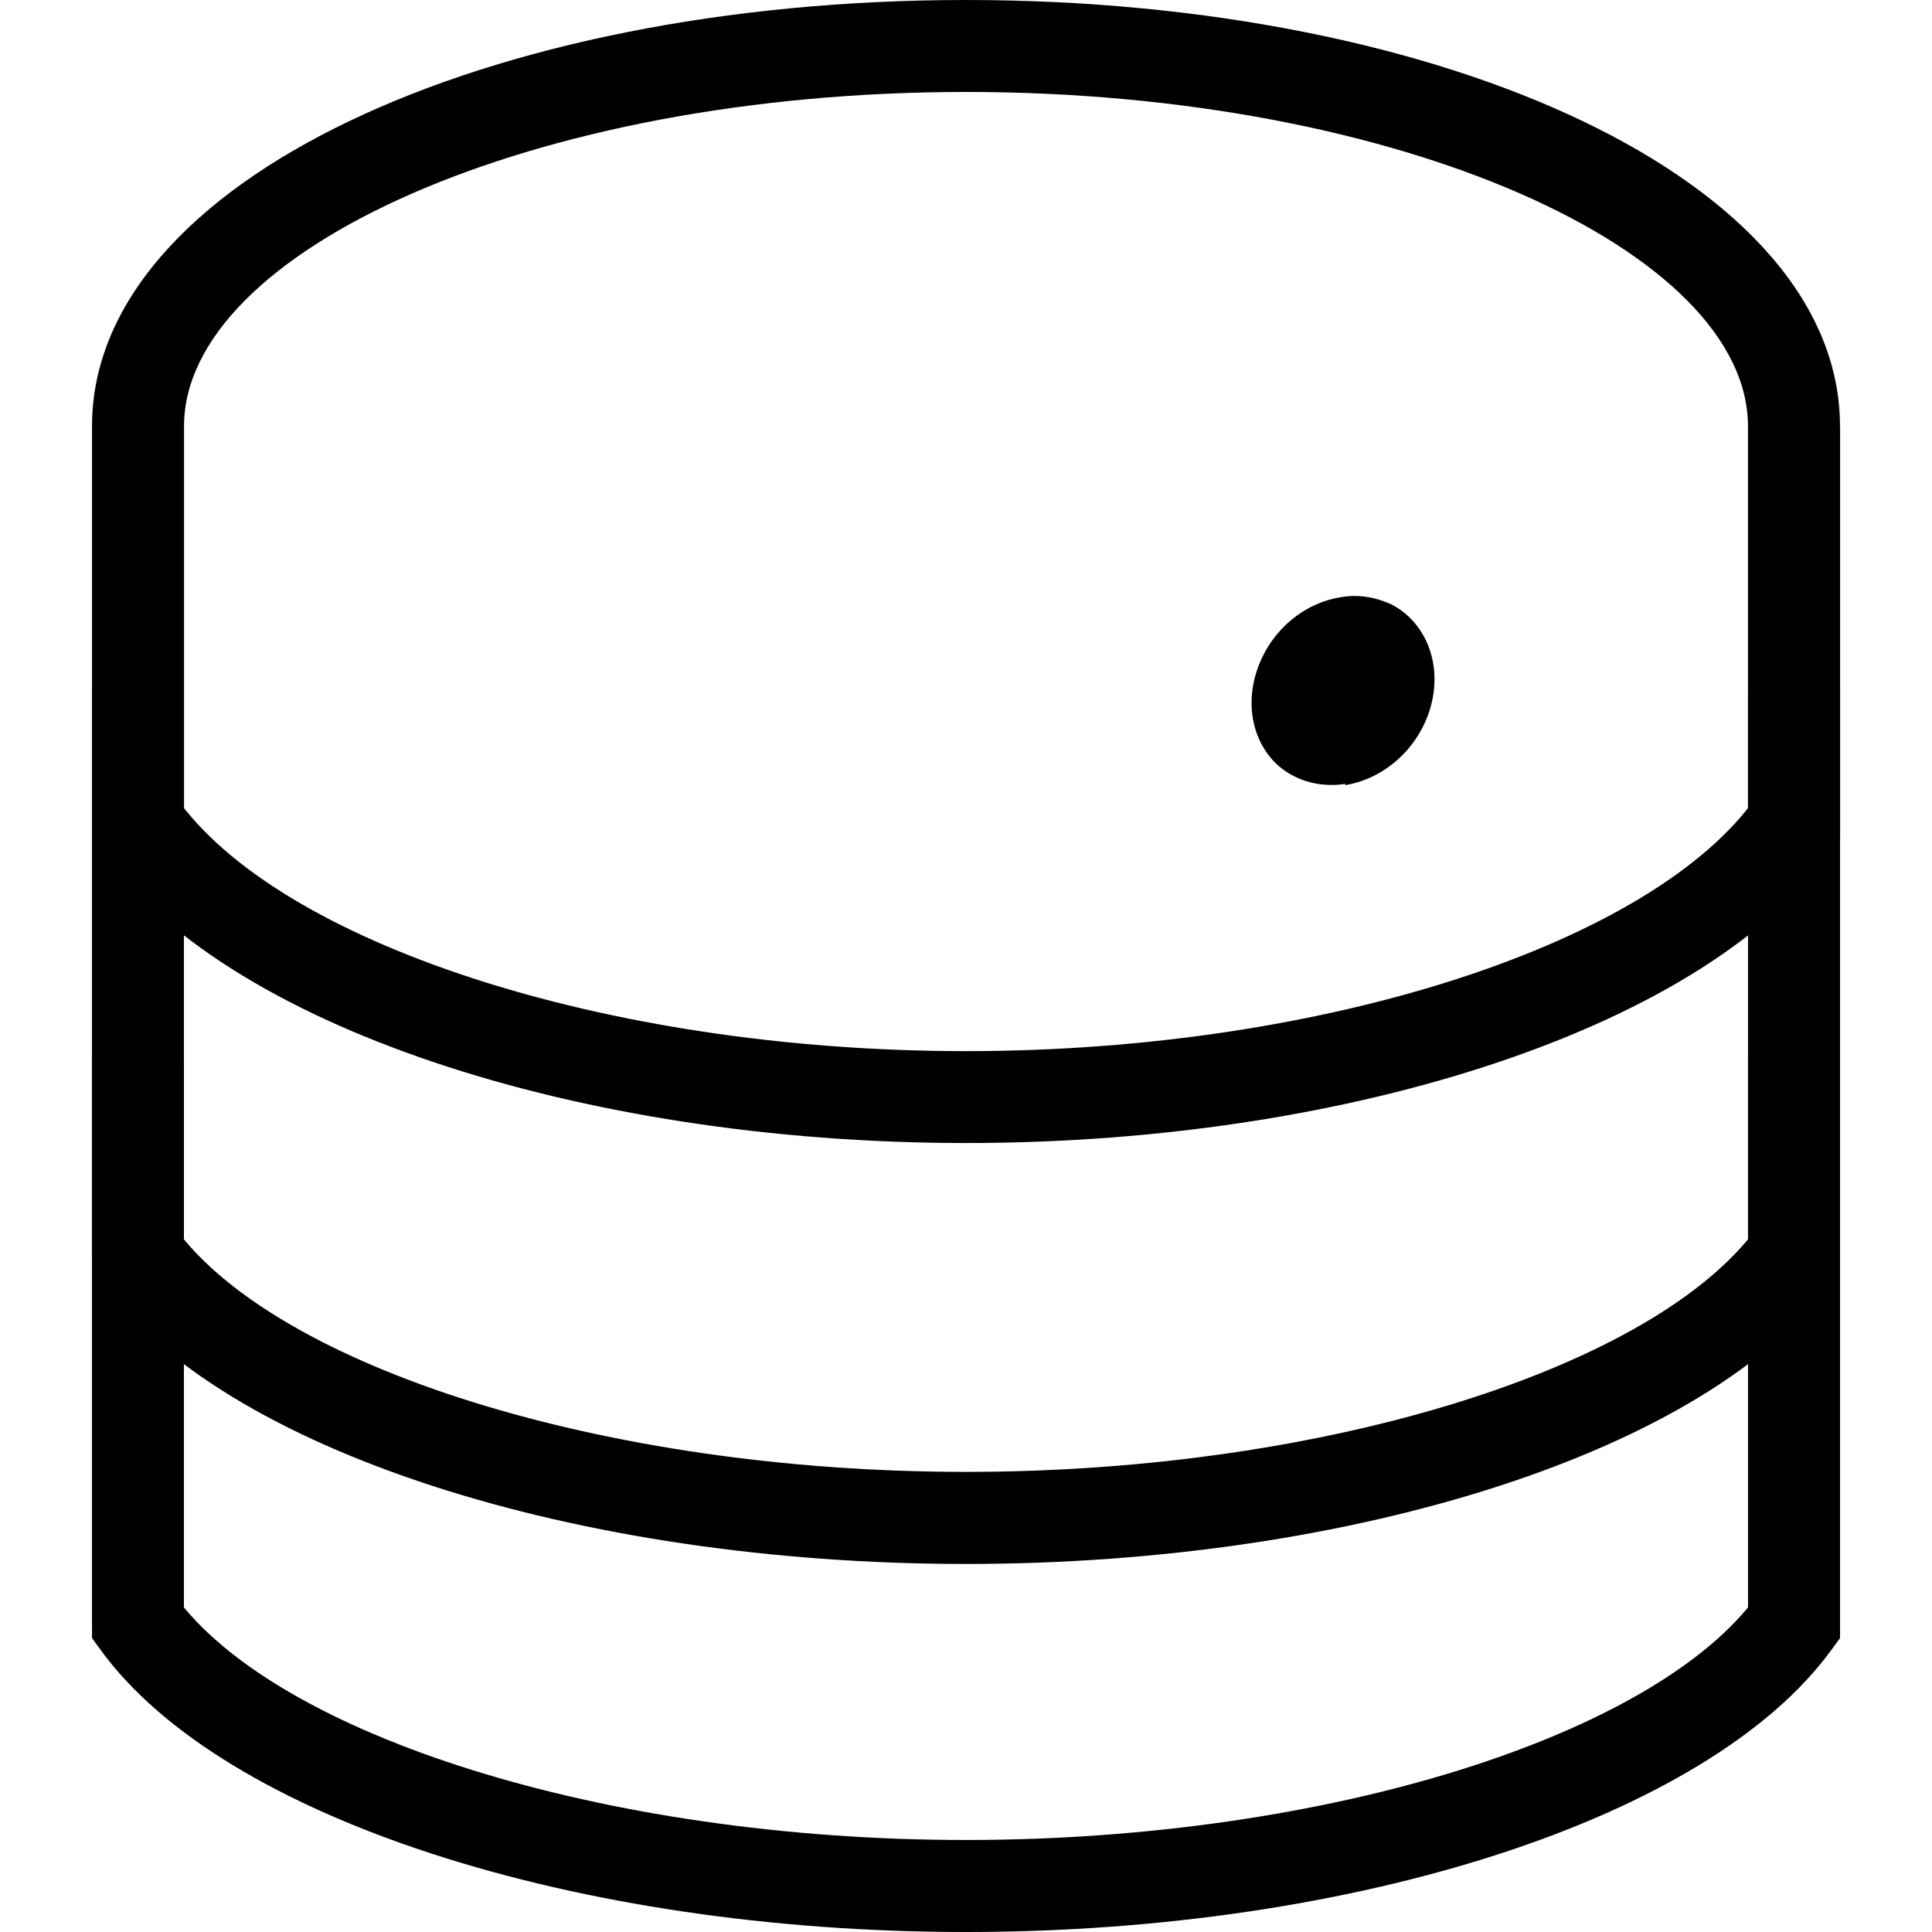
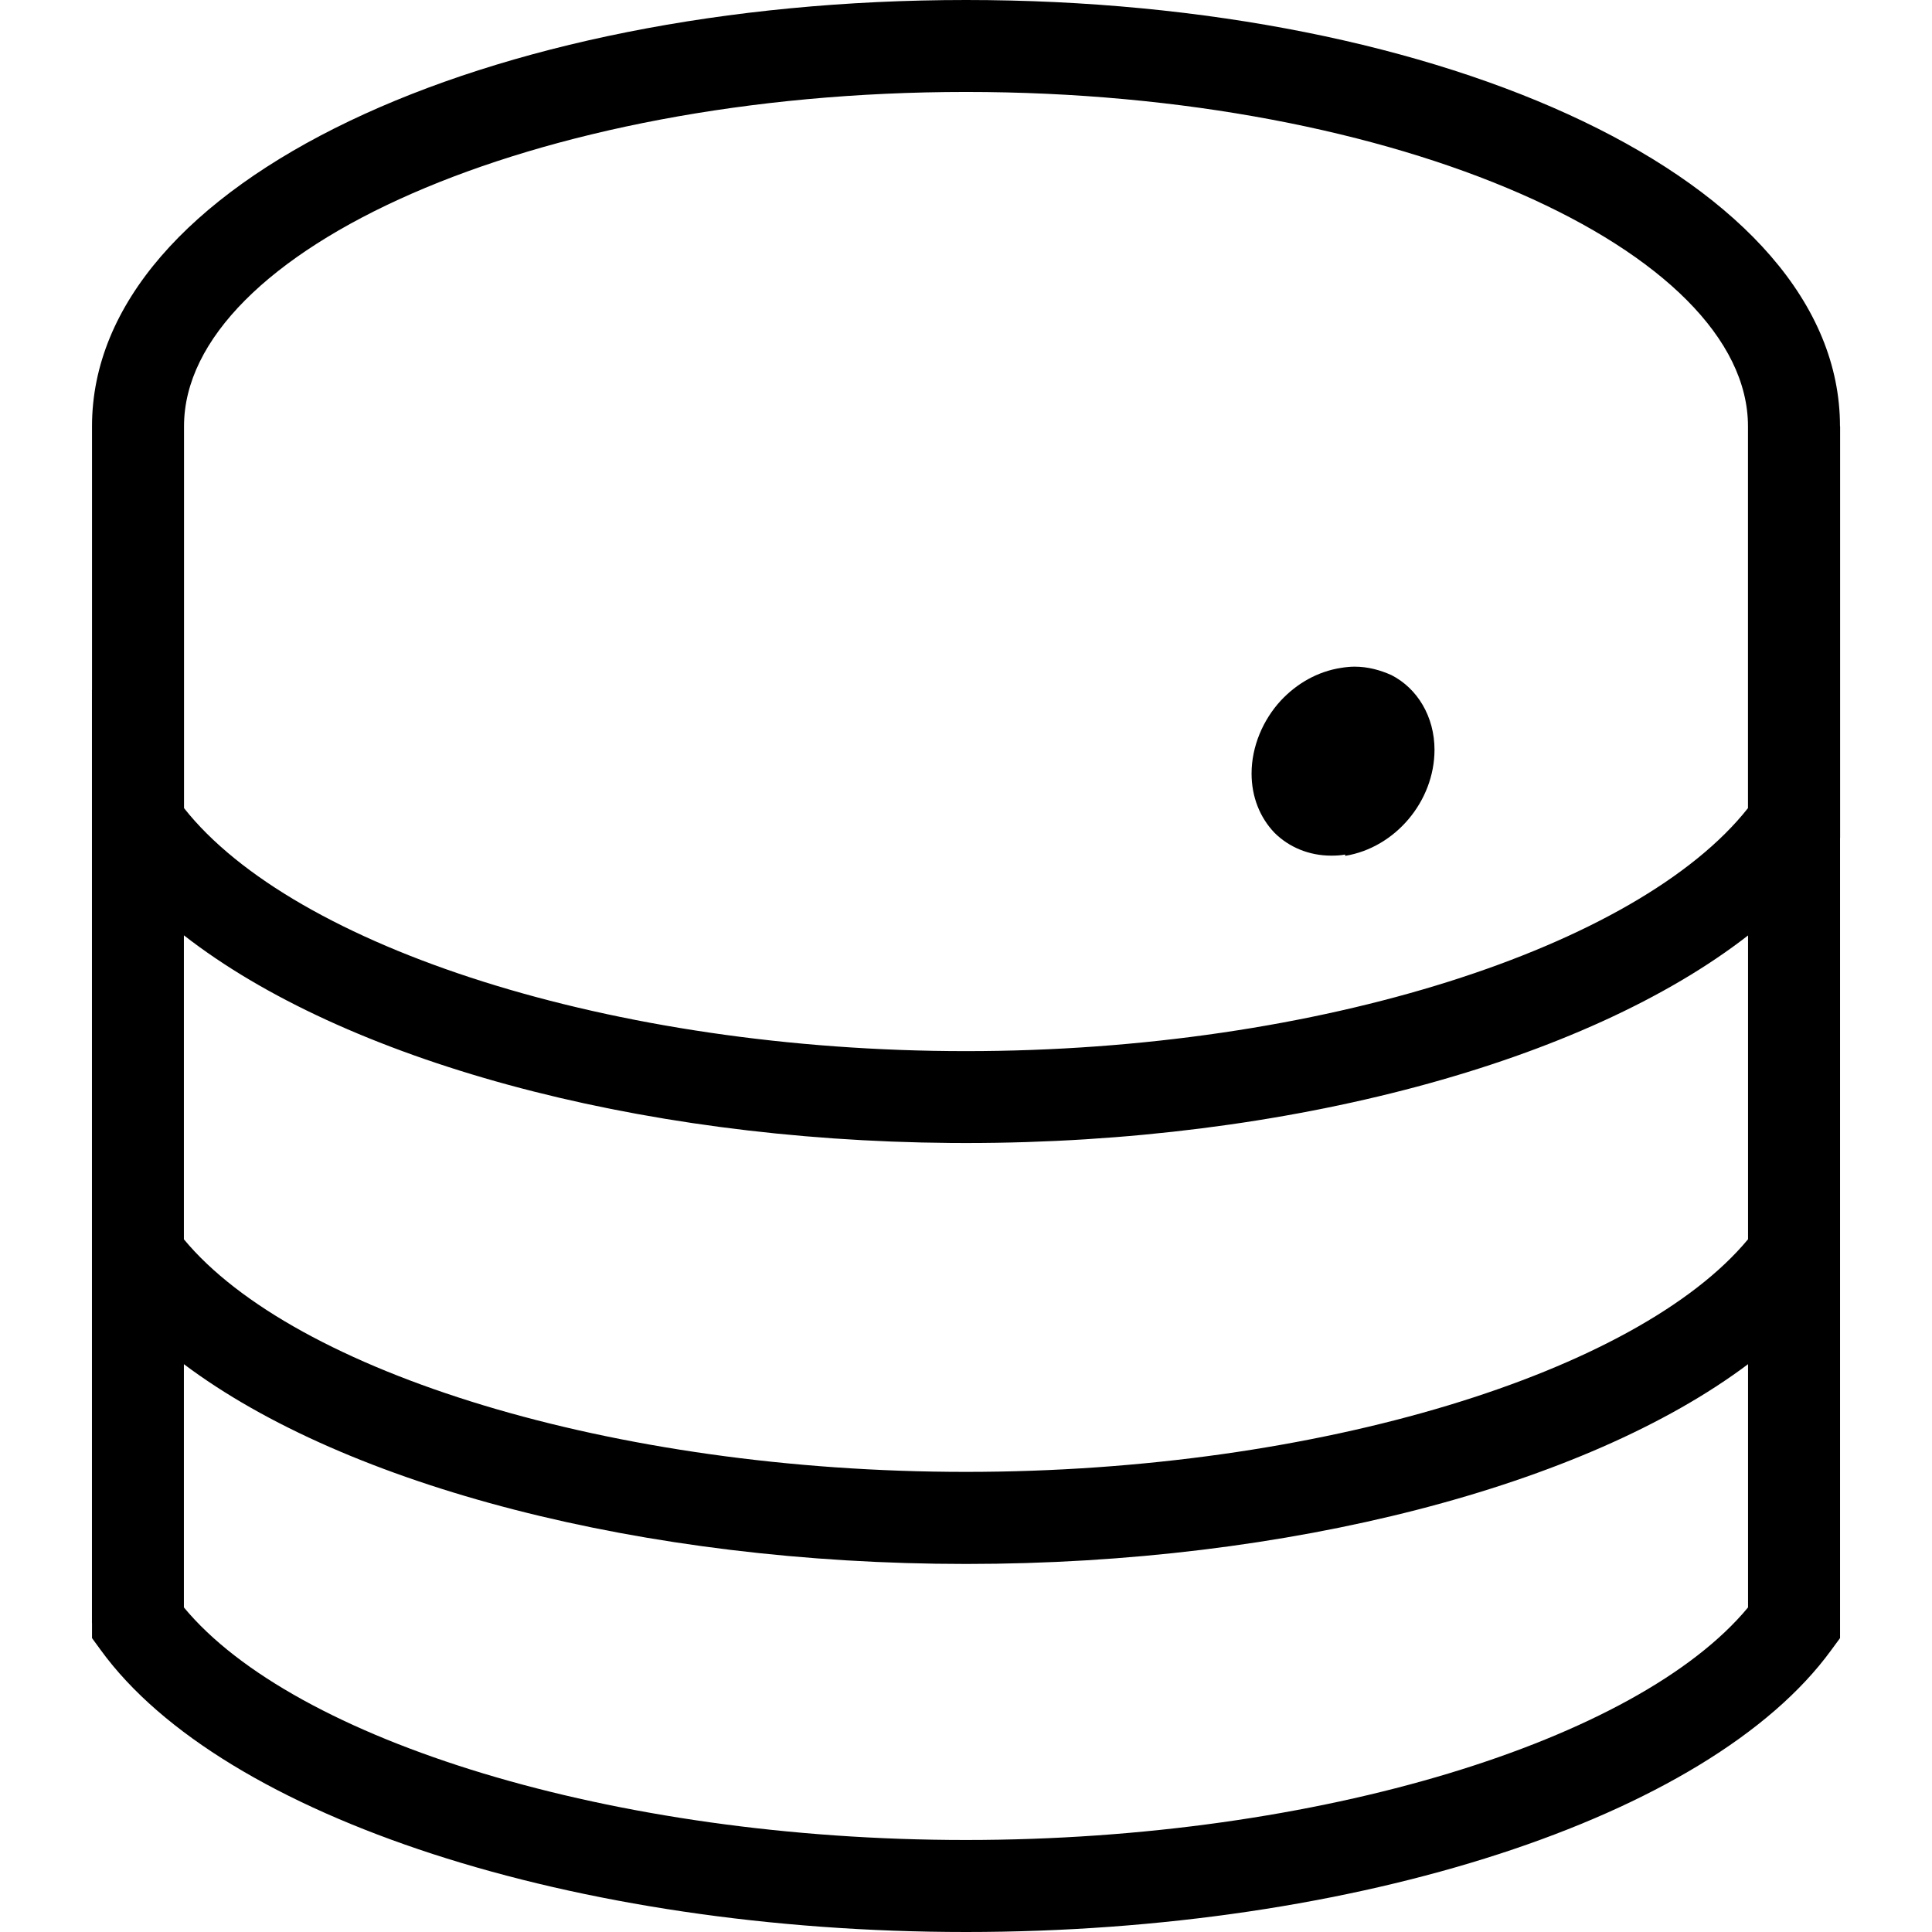
- <svg xmlns="http://www.w3.org/2000/svg" width="32" height="32" viewBox="0 0 32 32">
-   <path d="M22.28 12.983c-.078.015-.155.018-.227.018h-.005c-.366 0-.7-.14-.94-.38-.238-.25-.378-.59-.378-.98 0-.45.19-.89.486-1.21.262-.28.606-.48.997-.54.073-.012.15-.02.224-.02.22 0 .425.057.61.14.43.22.713.688.713 1.238-.002.857-.654 1.62-1.477 1.755h-.003z" />
-   <path d="M30.476 7.06C30.476 3 23.946 0 16 0S1.524 3 1.524 7.06v6.818l.138.197c2.02 2.888 7.875 4.857 14.34 4.857s12.317-1.97 14.338-4.857l.138-.197V7.06zM29.09 13.2c-1.672 2.39-7.074 4.21-13.09 4.21S4.582 15.592 2.91 13.2l.138.438V7.06c0-2.895 5.75-5.537 12.952-5.537s12.952 2.64 12.952 5.538v6.58l.138-.43z" />
-   <path d="M1.524 26.884v.248l.146.2C3.69 30.112 9.538 32 16 32s12.308-1.89 14.33-4.668l.147-.2v-9.61h-1.524v9.362l.146-.448c-1.67 2.294-7.08 4.04-13.1 4.04S4.57 28.73 2.9 26.436l.146.448v-9.36H1.523v9.36z" />
-   <path d="M1.524 20.79v.247l.146.2c2.02 2.78 7.868 4.667 14.33 4.667s12.308-1.888 14.33-4.667l.147-.2v-9.61h-1.524v9.362l.146-.45c-1.67 2.29-7.08 4.04-13.1 4.04S4.57 22.63 2.9 20.34l.146.45v-9.362H1.523v9.36z" />
+ <svg xmlns="http://www.w3.org/2000/svg" width="100%" height="100%" viewBox="0 0 32 32" version="1.1" xml:space="preserve" style="fill-rule:evenodd;clip-rule:evenodd;stroke-linejoin:round;stroke-miterlimit:1.414;">
+   <path d="M22.28,14.154c-0.078,0.015 -0.155,0.018 -0.227,0.018l-0.005,0c-0.366,0 -0.7,-0.14 -0.94,-0.38c-0.238,-0.25 -0.378,-0.59 -0.378,-0.98c0,-0.45 0.19,-0.89 0.486,-1.21c0.262,-0.28 0.606,-0.48 0.997,-0.54c0.073,-0.012 0.15,-0.02 0.224,-0.02c0.22,0 0.425,0.057 0.61,0.14c0.43,0.22 0.713,0.688 0.713,1.238c-0.002,0.857 -0.654,1.62 -1.477,1.755l-0.003,0l0,-0.021Z" style="fill:#000;fill-rule:nonzero;" />
+   <path d="M3.046,26.624c1.822,2.201 7.098,3.852 12.953,3.852c5.855,0 11.132,-1.651 12.954,-3.852l0,-4.029c-2.687,2.018 -7.609,3.309 -12.953,3.309c-5.344,0 -10.268,-1.29 -12.954,-3.309l0,4.029ZM3.046,20.527c1.822,2.198 7.098,3.852 12.953,3.852c5.855,0 11.132,-1.655 12.954,-3.853l0,-5.032c-2.69,2.094 -7.612,3.438 -12.951,3.438c-0.085,0 -0.169,0 -0.253,-0.001c-5.244,-0.042 -10.056,-1.376 -12.703,-3.439l0,5.035ZM30.477,13.879l0,13.253l-0.147,0.2c-2.022,2.778 -7.868,4.668 -14.33,4.668c-6.462,0 -12.31,-1.888 -14.33,-4.668l-0.146,-0.2l0,-0.248l-0.001,0l0,-15.456l0.001,0l0,-4.368c0,-4.06 6.53,-7.06 14.476,-7.06c7.946,0 14.476,3 14.476,7.06l0.002,0l0,6.818l-0.001,0.001ZM3.048,13.385c1.815,2.3 7.092,4.025 12.952,4.025c5.86,0 11.137,-1.727 12.952,-4.025l0,-6.324c0,-2.898 -5.75,-5.538 -12.952,-5.538c-7.202,0 -12.952,2.642 -12.952,5.537l0,6.325ZM28.952,13.385l0.001,-0.001l-0.001,0.001ZM3.046,13.383l0.002,0.002l-0.002,-0.002Z" style="fill:#000;" />
+   <path d="M23.046,13.383l0.002,0.002l-0.002,-0.002Z" style="fill:#000;" />
</svg>
